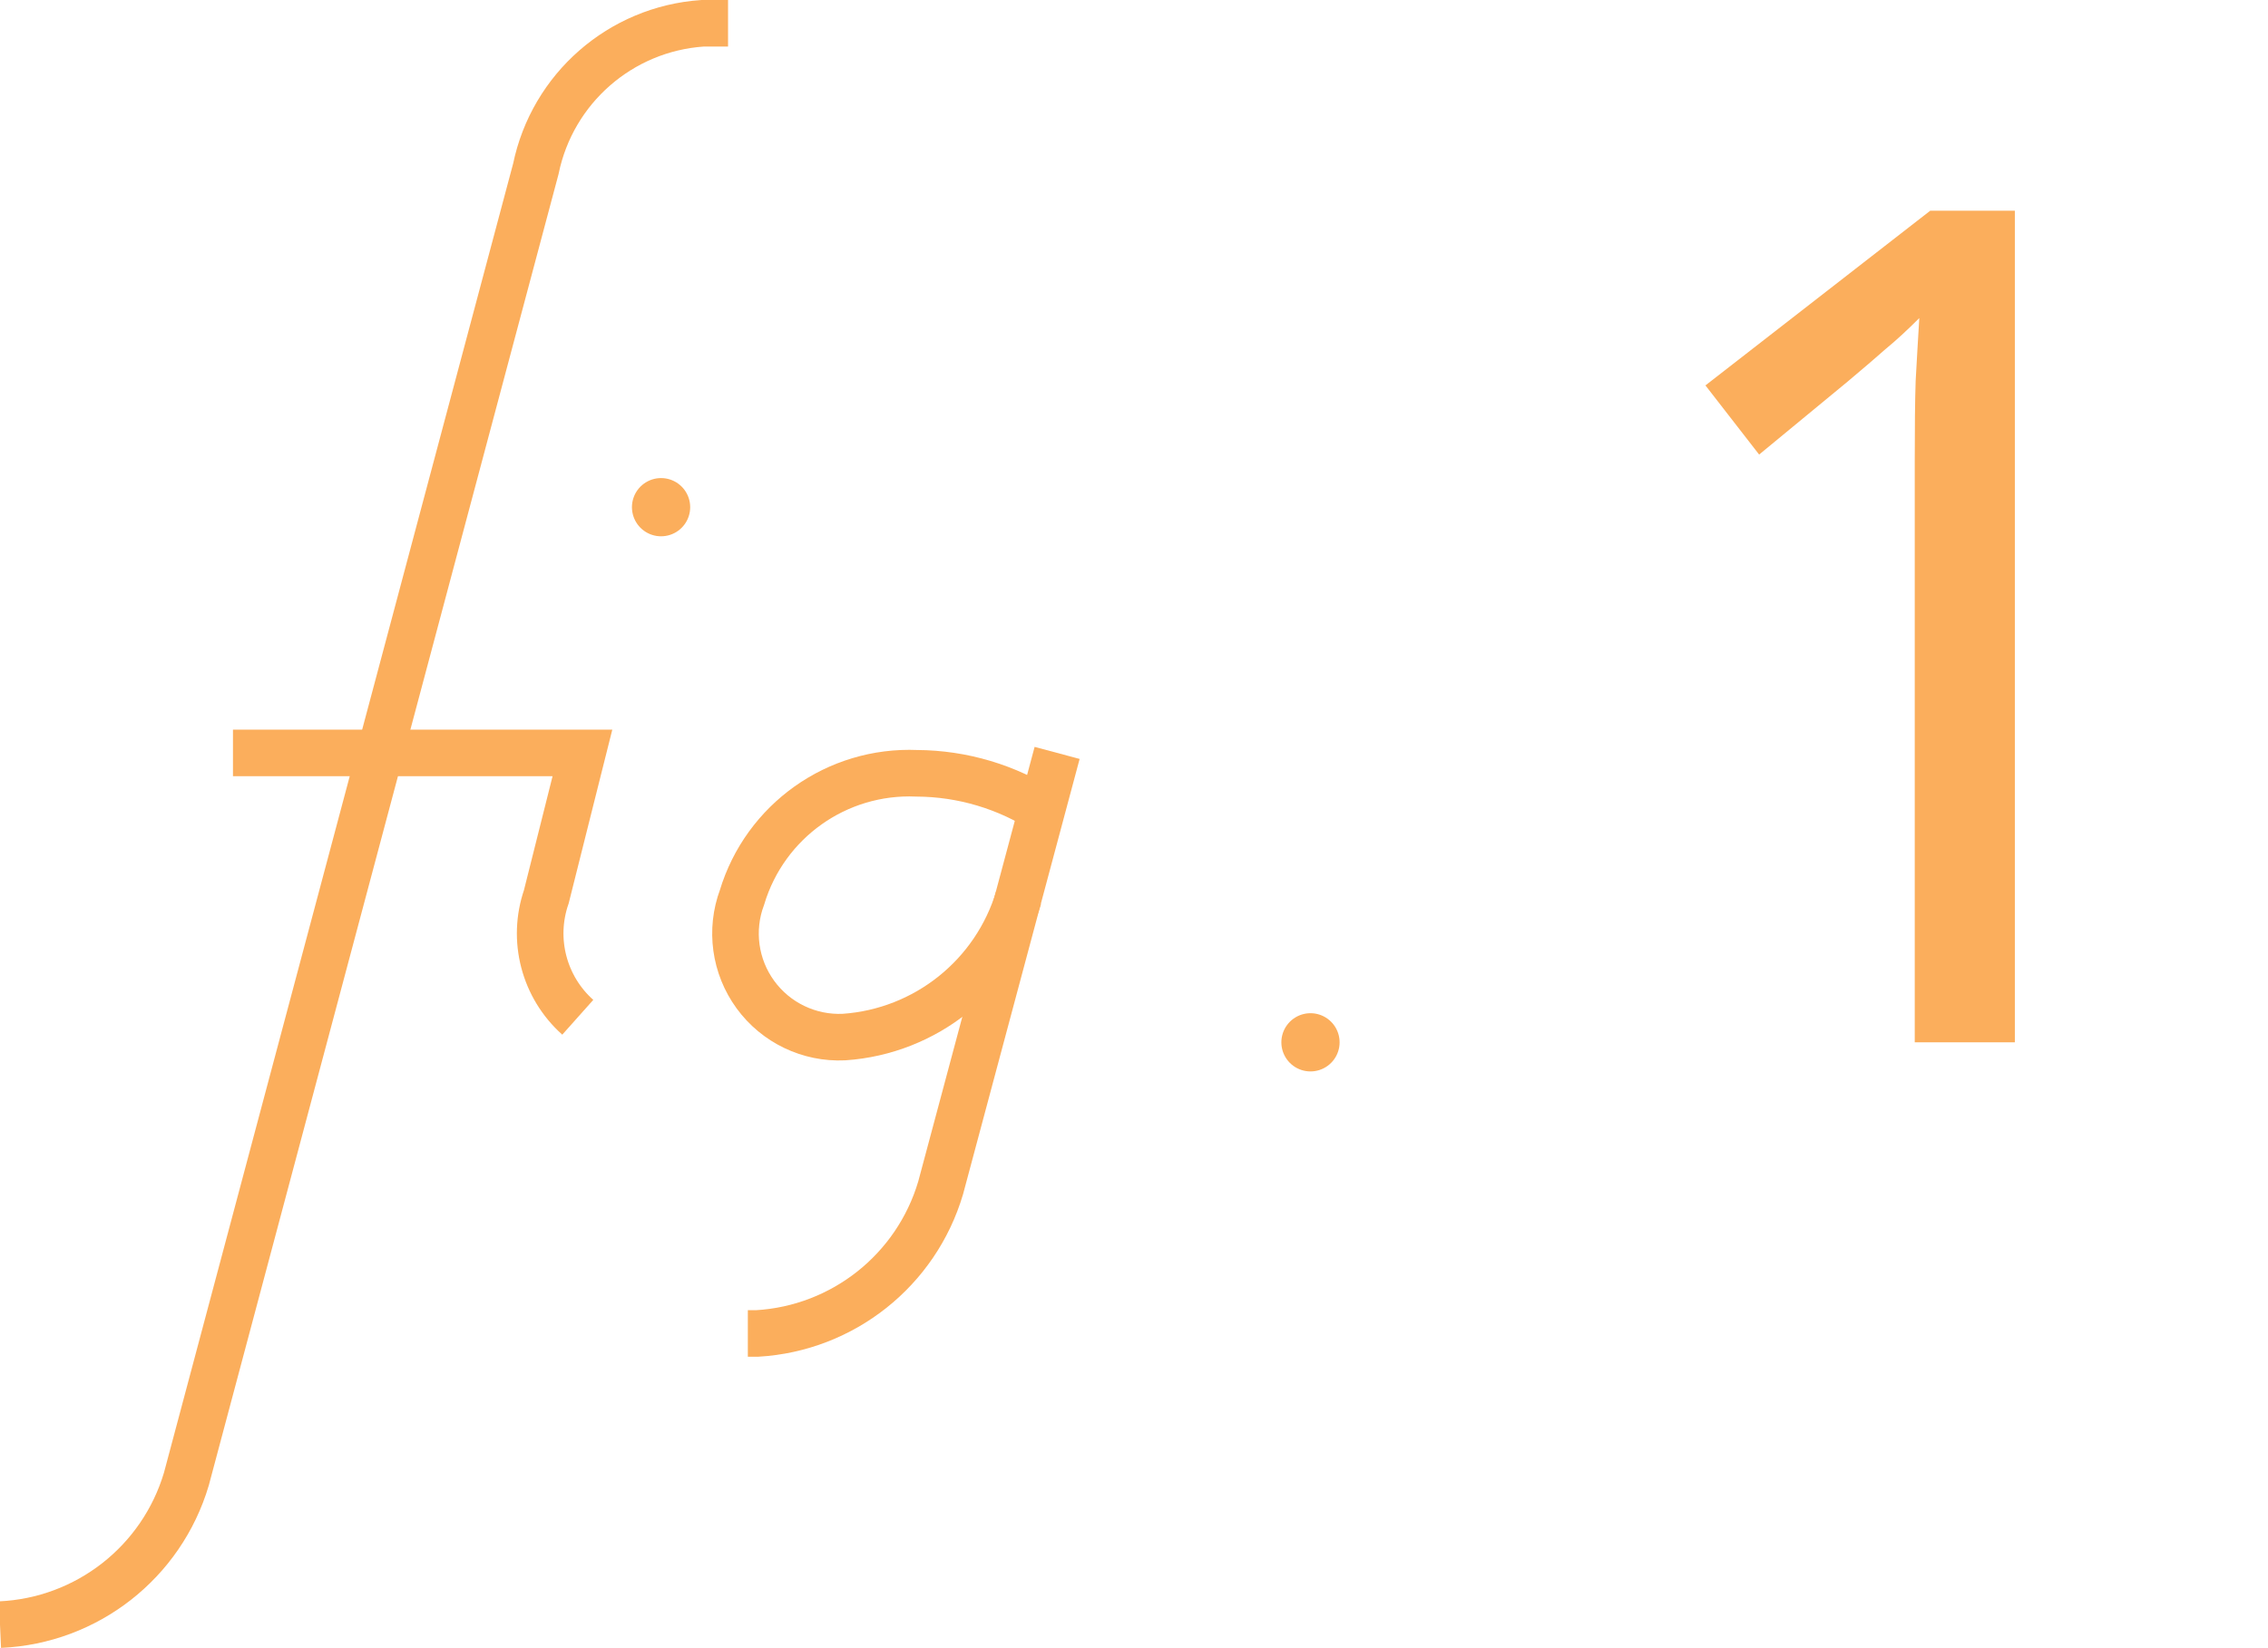
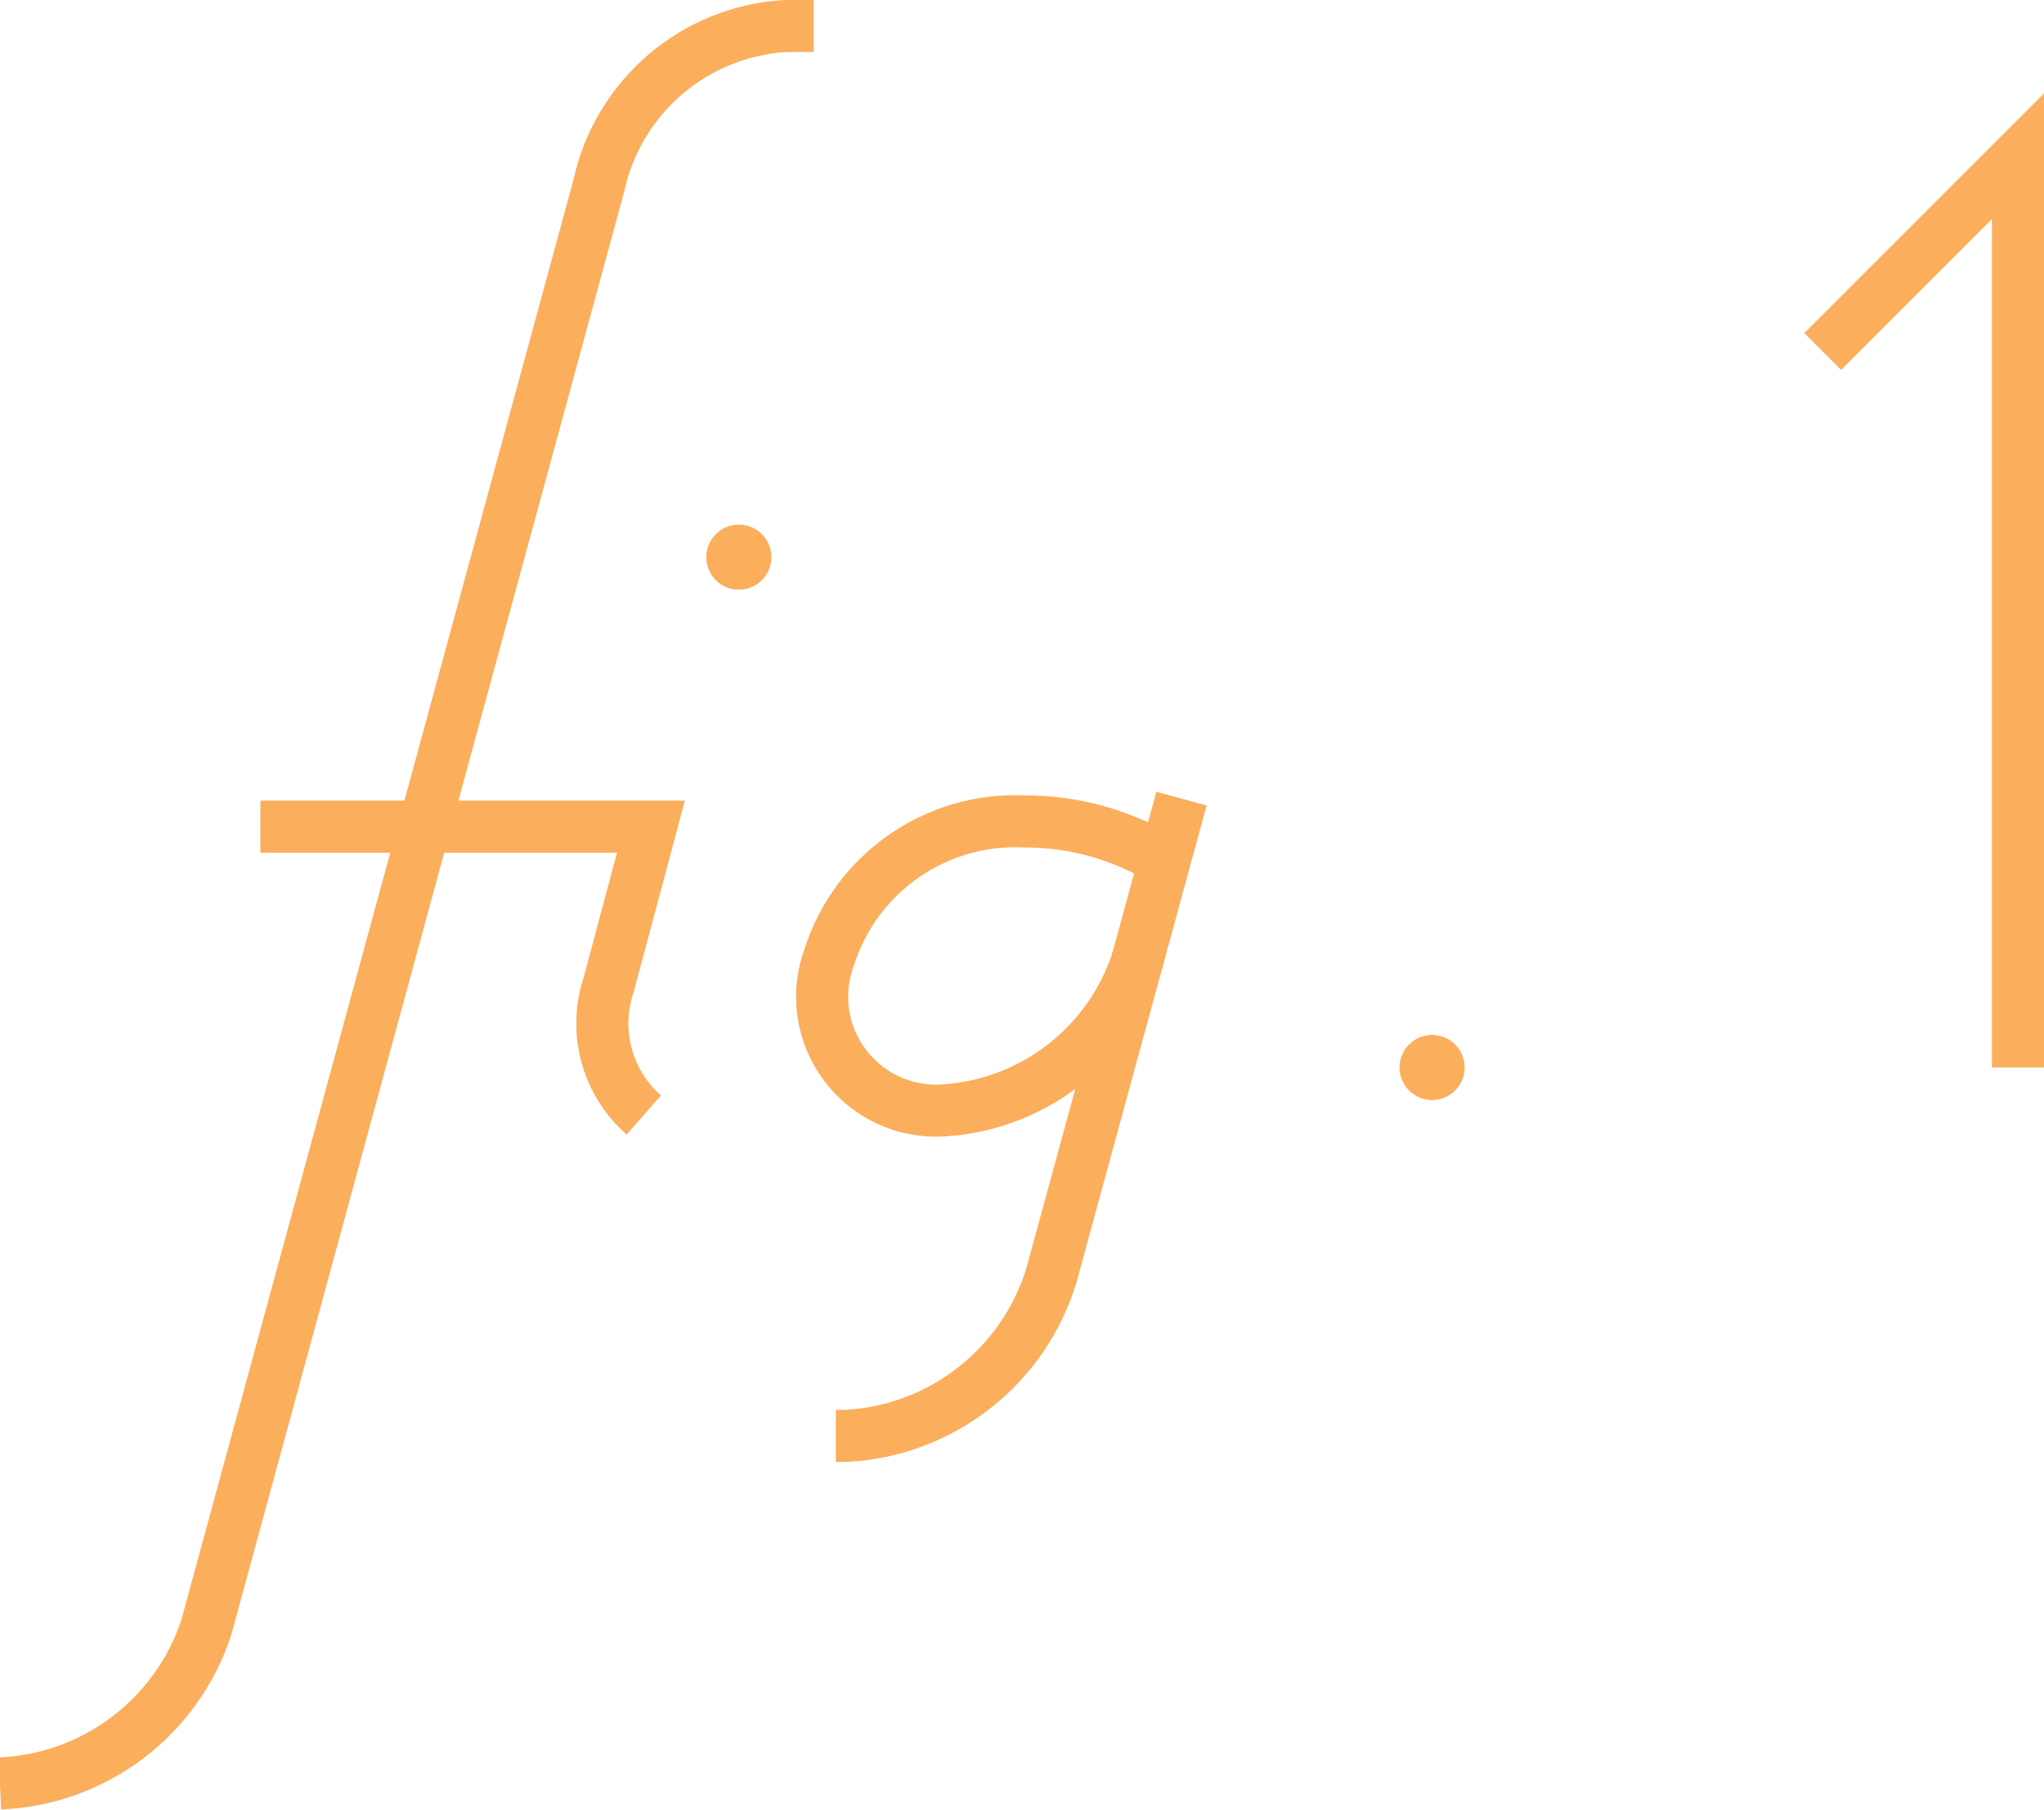
- <svg xmlns="http://www.w3.org/2000/svg" viewBox="0 0 38.94 28.3">
+ <svg xmlns="http://www.w3.org/2000/svg" viewBox="0 0 31.4 27.8">
  <defs>
-     <style>.cls-1{font-size:20px;fill:#fbae5c;font-family:BrandonGrotesque-Light, Brandon Grotesque;font-weight:300;letter-spacing:0.25em;}.cls-2,.cls-3{fill:none;stroke:#fbae5c;}.cls-2{stroke-miterlimit:10;stroke-width:0.8px;}.cls-3{stroke-linecap:round;stroke-linejoin:round;}</style>
+     <style>.cls-1,.cls-2{fill:none;stroke:#fbae5c;}.cls-1{stroke-miterlimit:10;stroke-width:0.8px;}.cls-2{stroke-linecap:round;stroke-linejoin:round;}</style>
  </defs>
  <g id="Layer_2" data-name="Layer 2">
    <g id="Stroke">
-       <text class="cls-1" transform="translate(27.5 17.9)">1</text>
-       <path class="cls-2" d="M12.5.4h-.44A3.14,3.14,0,0,0,9.2,2.9l-6,22.5A3.5,3.5,0,0,1,0,27.9H0" />
-       <path class="cls-2" d="M4,12.93h6L9.38,15.4a1.93,1.93,0,0,0,.54,2.07" />
-       <path class="cls-2" d="M17.49,15.41a3.37,3.37,0,0,1-3,2.4,1.78,1.78,0,0,1-1.75-2.4,3,3,0,0,1,3-2.13,4.1,4.1,0,0,1,2.21.66" />
-       <path class="cls-2" d="M18.15,12.93l-2,7.47A3.5,3.5,0,0,1,13,22.9h-.16" />
-       <line class="cls-3" x1="11.35" y1="8.71" x2="11.35" y2="8.71" />
-       <line class="cls-3" x1="22.5" y1="17.9" x2="22.5" y2="17.9" />
+       <path class="cls-1" d="M12.5.4h-.44A3.12,3.12,0,0,0,9.2,2.85L3.17,25A3.49,3.49,0,0,1,0,27.4H0" />
+       <path class="cls-1" d="M4,12.7h6l-.65,2.43a1.87,1.87,0,0,0,.54,2" />
+       <path class="cls-1" d="M17.49,14.7a3.35,3.35,0,0,1-3,2.36,1.75,1.75,0,0,1-1.75-2.36,3,3,0,0,1,3-2.08,4.1,4.1,0,0,1,2.21.64" />
+       <path class="cls-1" d="M18.15,12.27l-2,7.33A3.49,3.49,0,0,1,13,22.06h-.16" />
+       <line class="cls-2" x1="11.35" y1="8.56" x2="11.35" y2="8.56" />
+       <line class="cls-2" x1="22" y1="16.4" x2="22" y2="16.4" />
+       <polyline class="cls-1" points="28 5.4 31 2.4 31 16.4" />
    </g>
  </g>
</svg>
